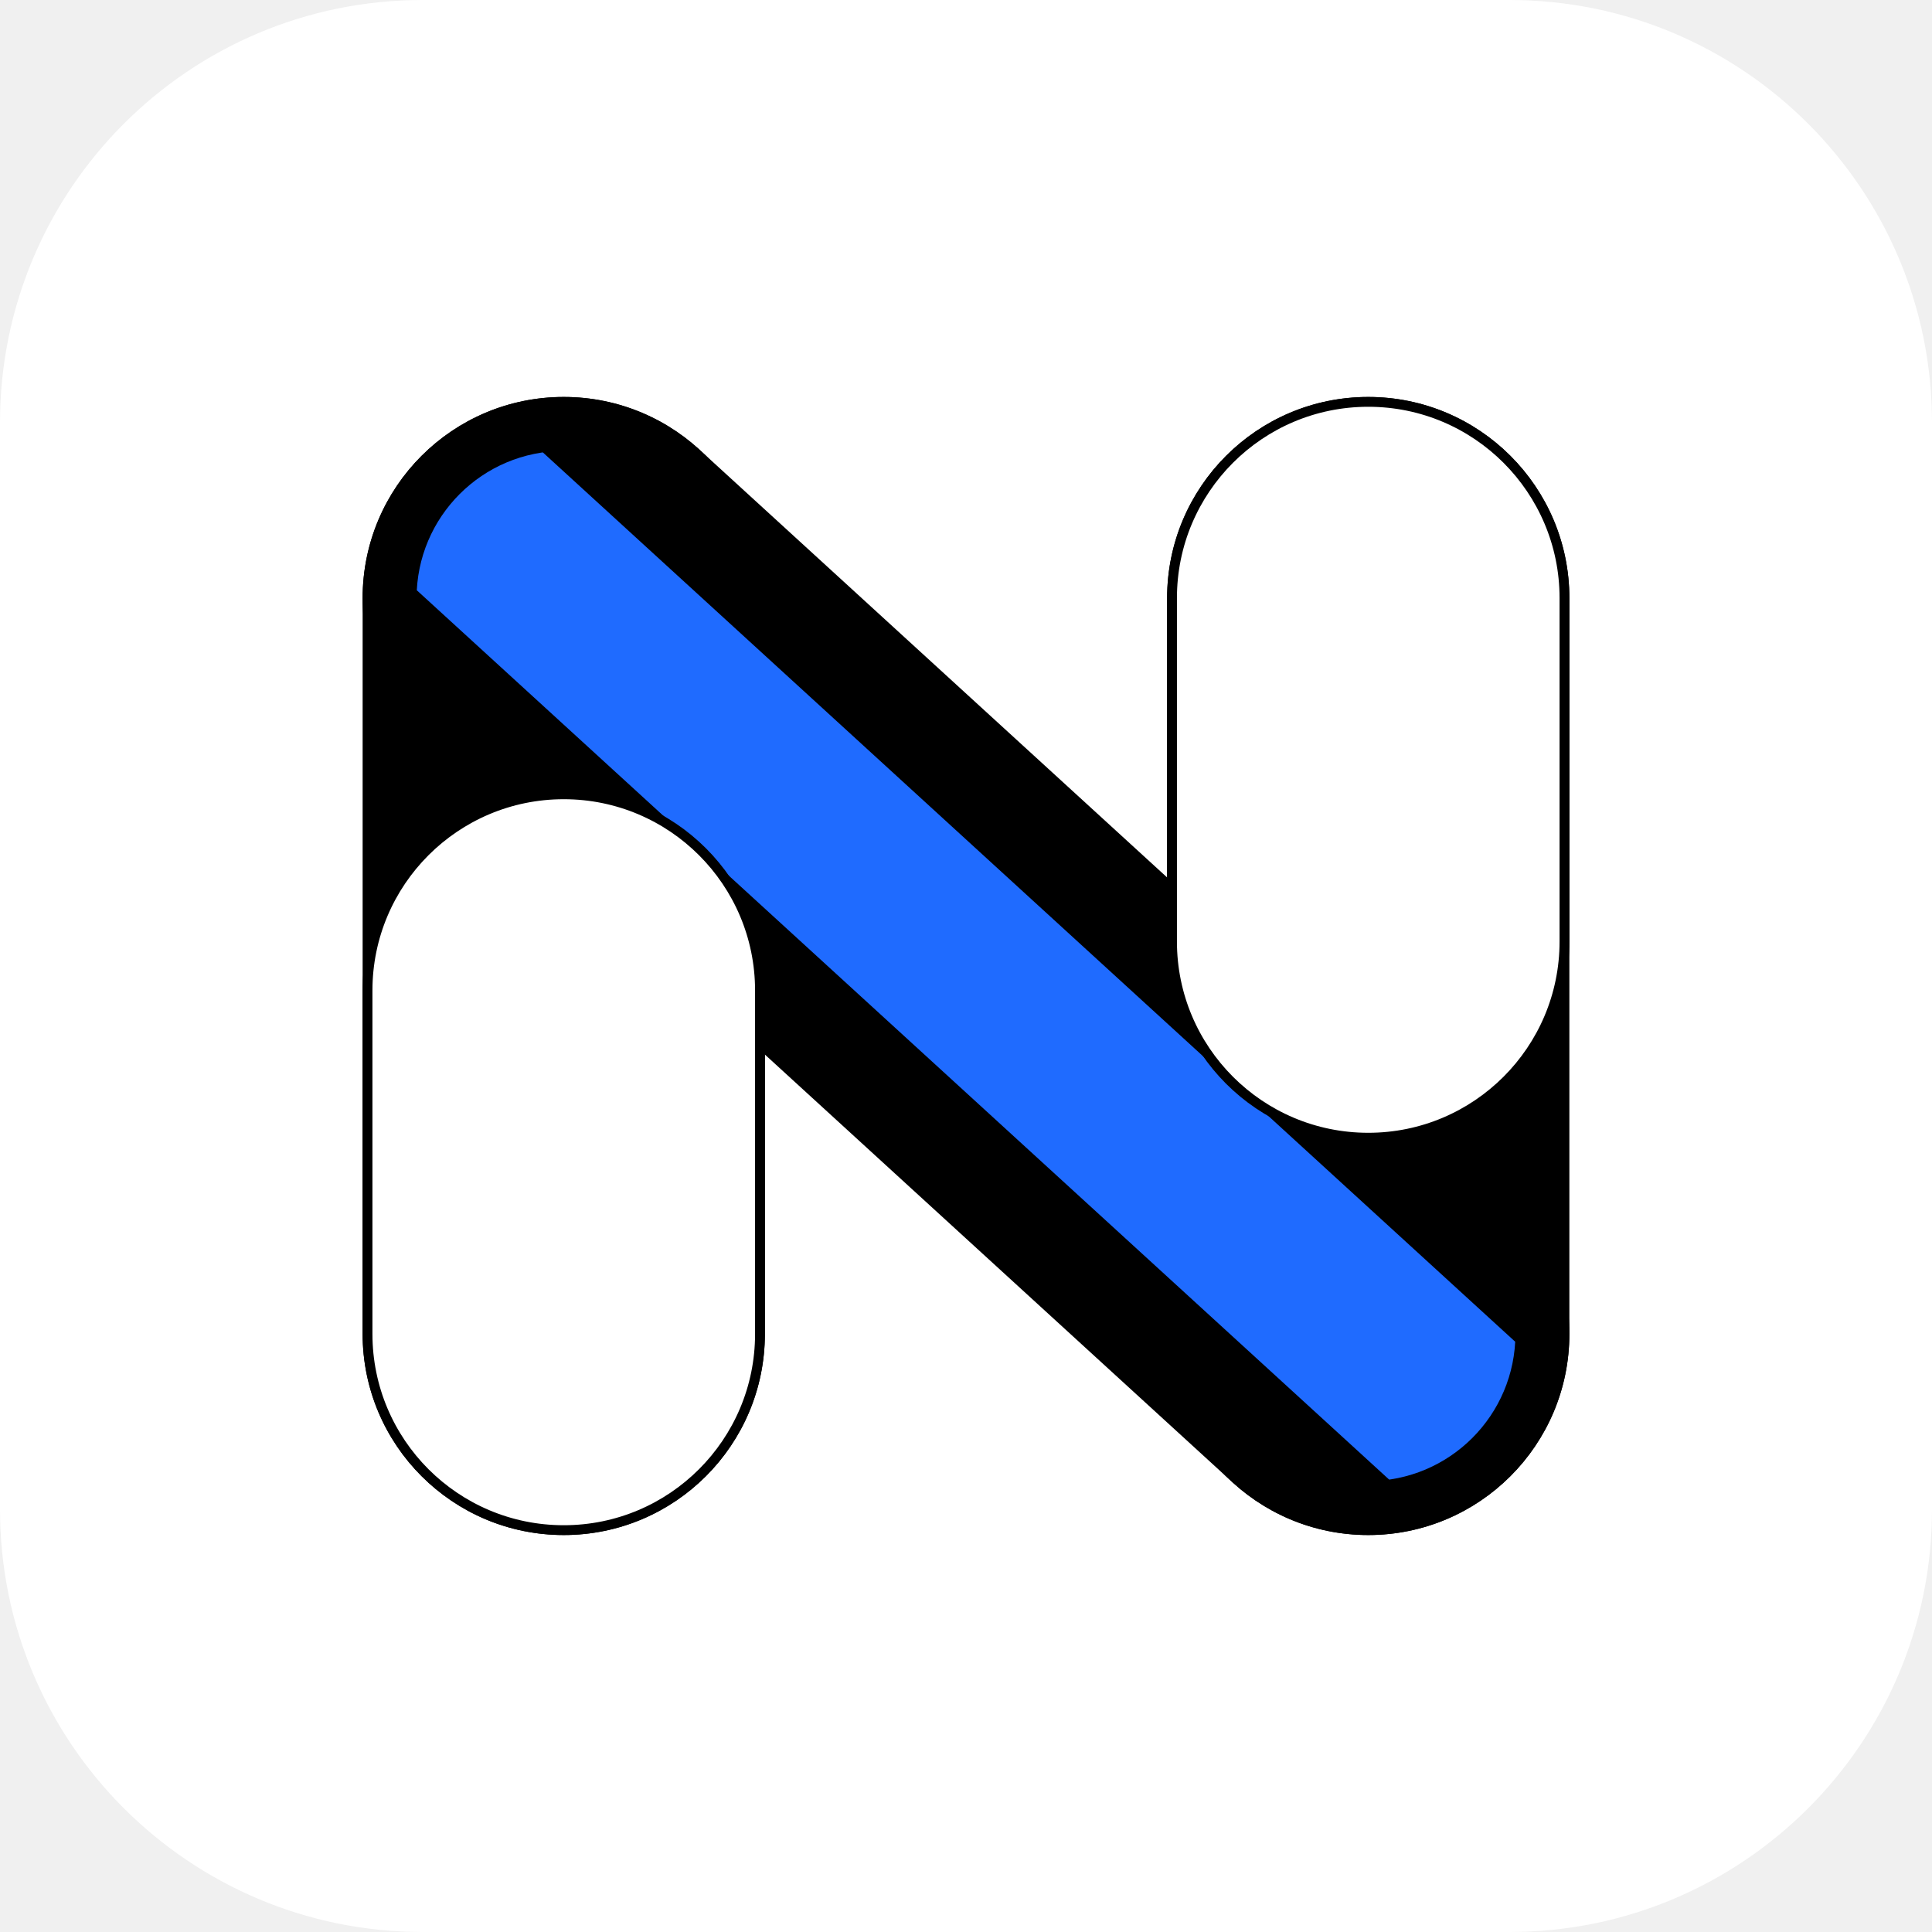
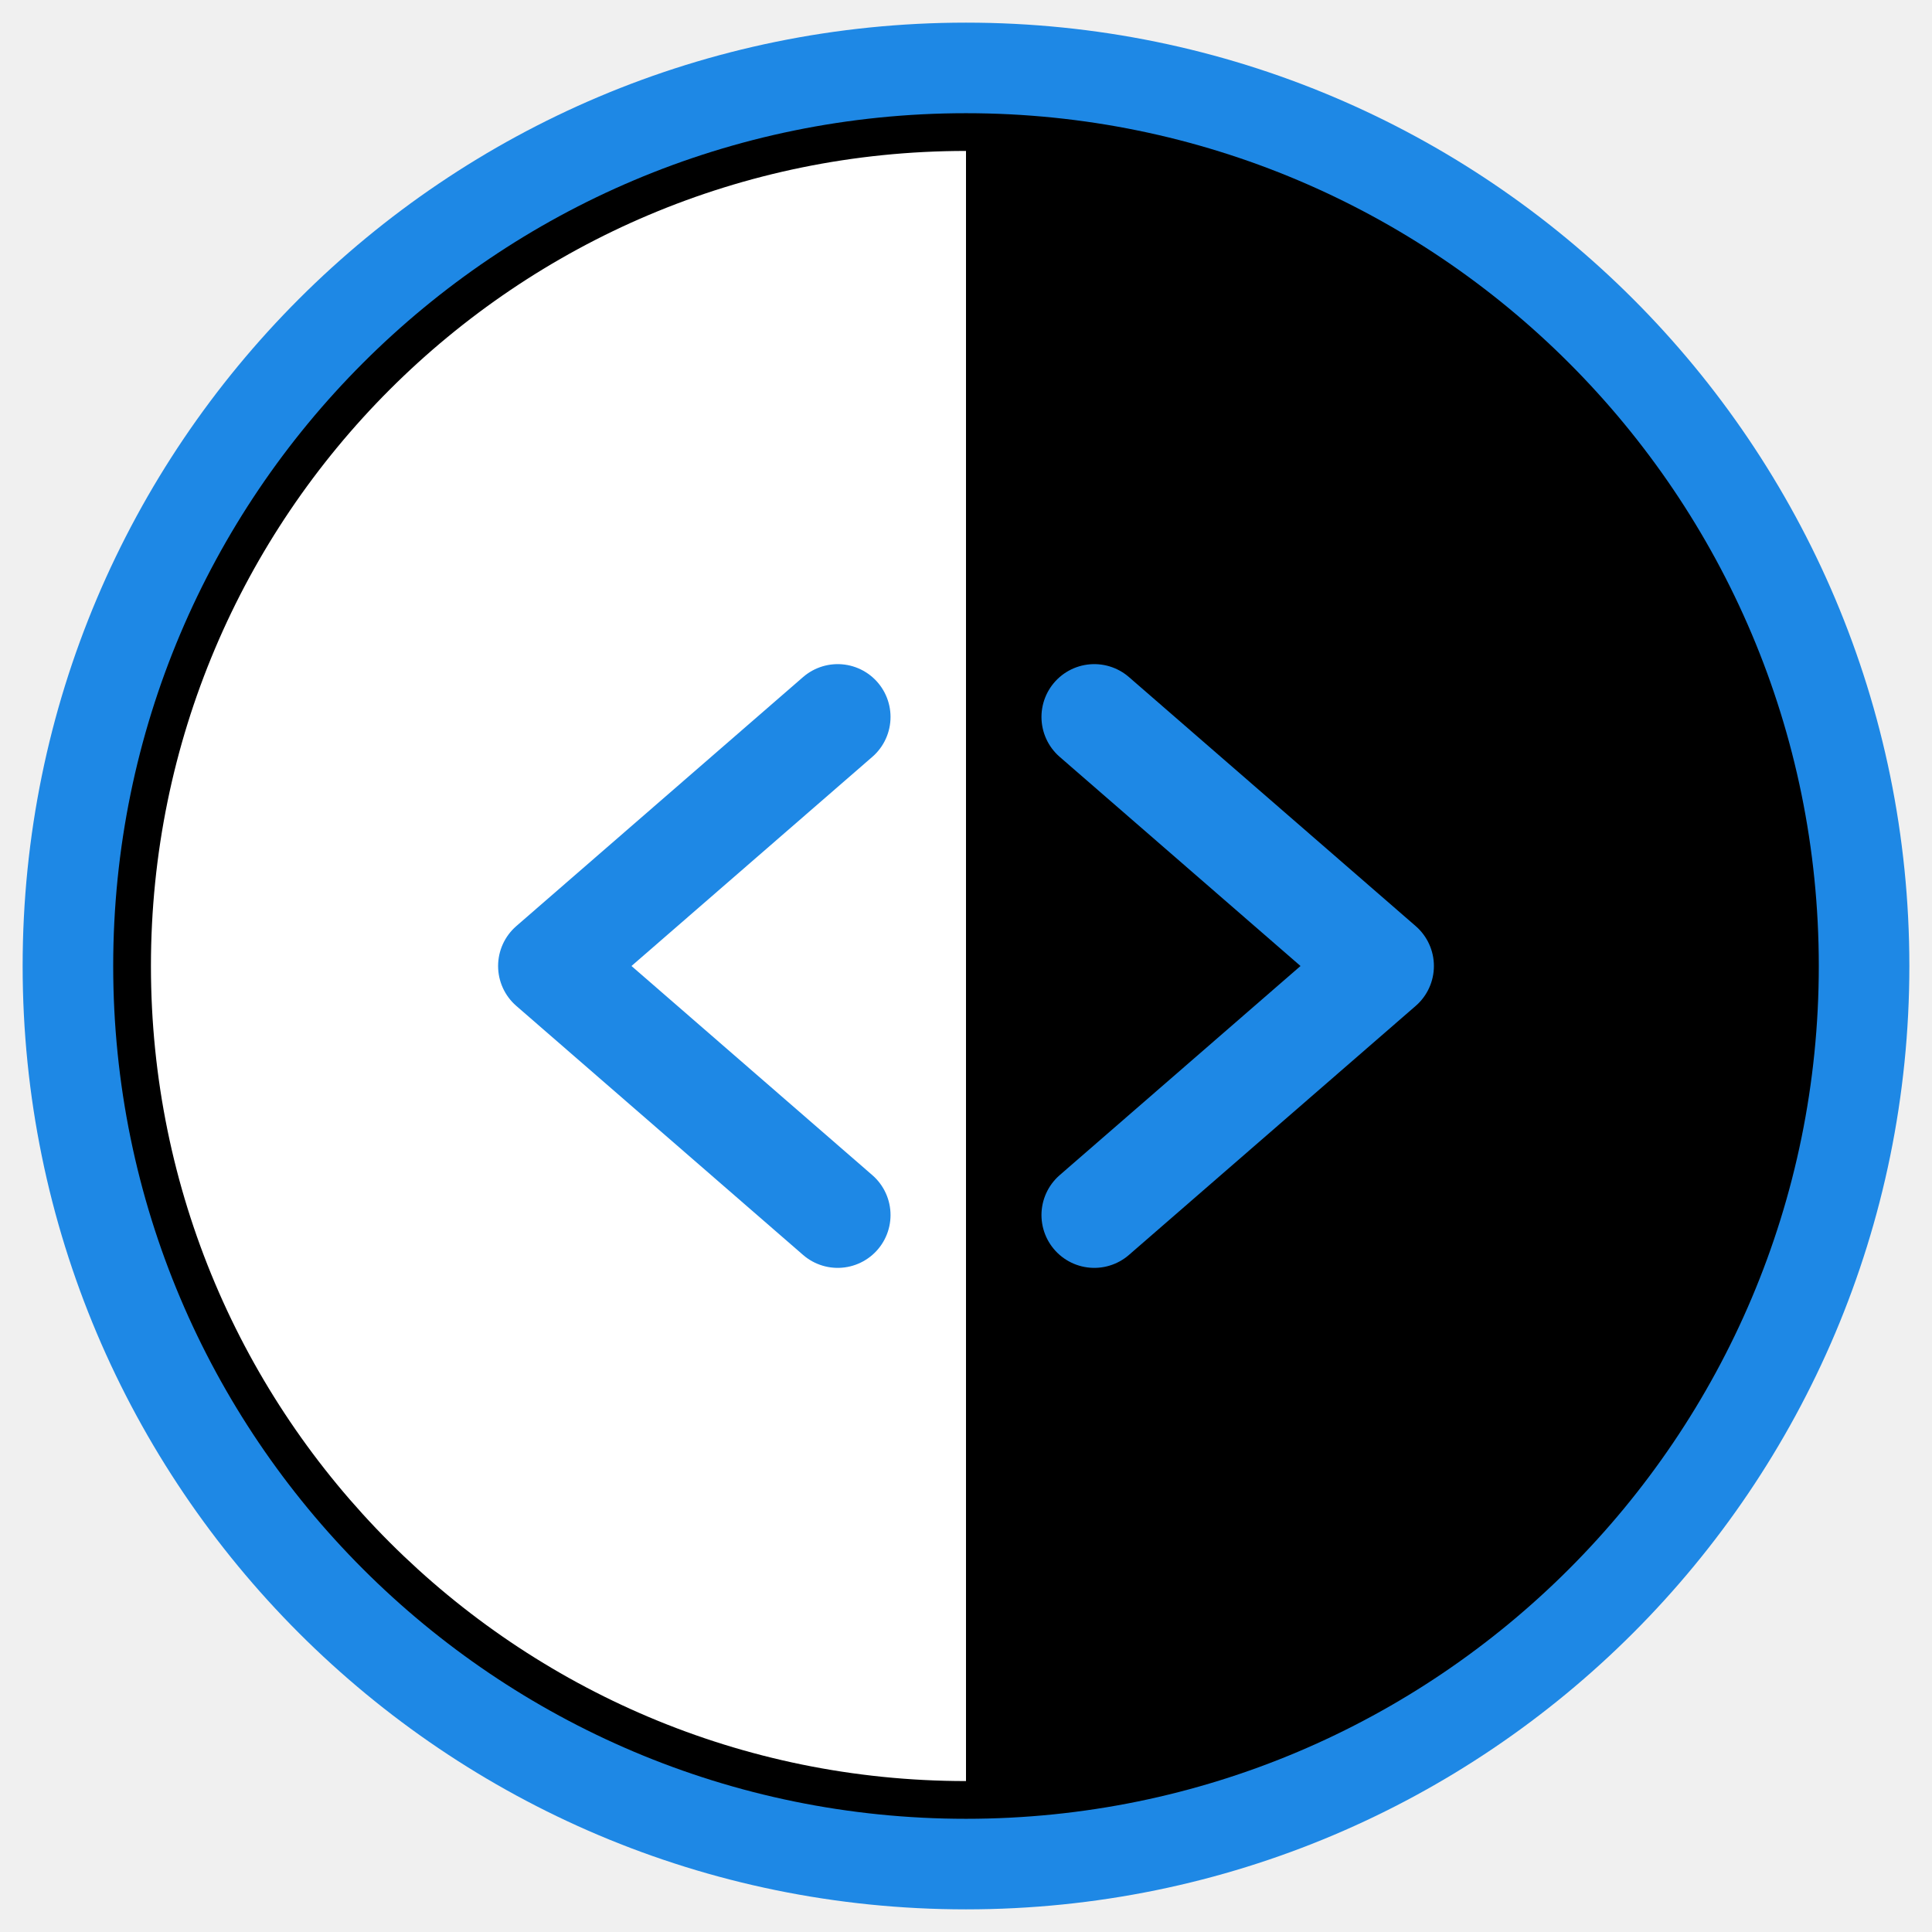
- <svg xmlns="http://www.w3.org/2000/svg" width="512" height="512" viewBox="0 0 512 512">
-   <rect width="512" height="512" rx="112" fill="#ffffff" />
-   <g transform="translate(256 256) scale(1.3) translate(-170 -160)">
-     <defs>
-       <clipPath id="inner">
-         <rect x="58" y="55" width="60" height="210" rx="30" />
-         <rect x="222" y="55" width="60" height="210" rx="30" />
-         <circle cx="88" cy="85" r="30" />
-         <circle cx="252" cy="235" r="30" />
-         <polygon points="108.2,62.9 272.2,212.9 231.8,257.1 67.8,107.1" />
-       </clipPath>
-     </defs>
-     <g fill="#000" stroke="#000" stroke-width="2" stroke-linejoin="round">
-       <rect x="48" y="45" width="80" height="230" rx="40" />
-       <rect x="212" y="45" width="80" height="230" rx="40" />
-       <circle cx="88" cy="85" r="40" />
-       <circle cx="252" cy="235" r="40" />
-       <polygon points="115.0,55.5 279.0,205.5 225.0,264.5 61.0,114.5" />
-     </g>
-     <polygon clip-path="url(#inner)" points="-112.3,-124.0 478.0,415.9 452.3,444.0 -138.0,-95.9" fill="#1F6BFF" />
-     <g fill="#fff" stroke="#000" stroke-width="2">
-       <rect x="48" y="125" width="80" height="150" rx="40" />
-       <rect x="212" y="45" width="80" height="150" rx="40" />
-     </g>
-   </g>
+ <svg xmlns="http://www.w3.org/2000/svg" viewBox="0 0 512 512" width="512" height="512">
+   <circle cx="256" cy="256" r="250" fill="#1E88E5" />
+   <circle cx="256" cy="256" r="226" fill="#000" />
+   <path d="M256 40 A216 216 0 0 0 256 472 Z" fill="#fff" />
+   <path d="M256 40 A216 216 0 0 1 256 472 Z" fill="#000" />
+   <path d="M222 190 L146 256 L222 322" fill="none" stroke="#1E88E5" stroke-width="28" stroke-linecap="round" stroke-linejoin="round" />
+   <path d="M290 190 L366 256 L290 322" fill="none" stroke="#1E88E5" stroke-width="28" stroke-linecap="round" stroke-linejoin="round" />
</svg>
